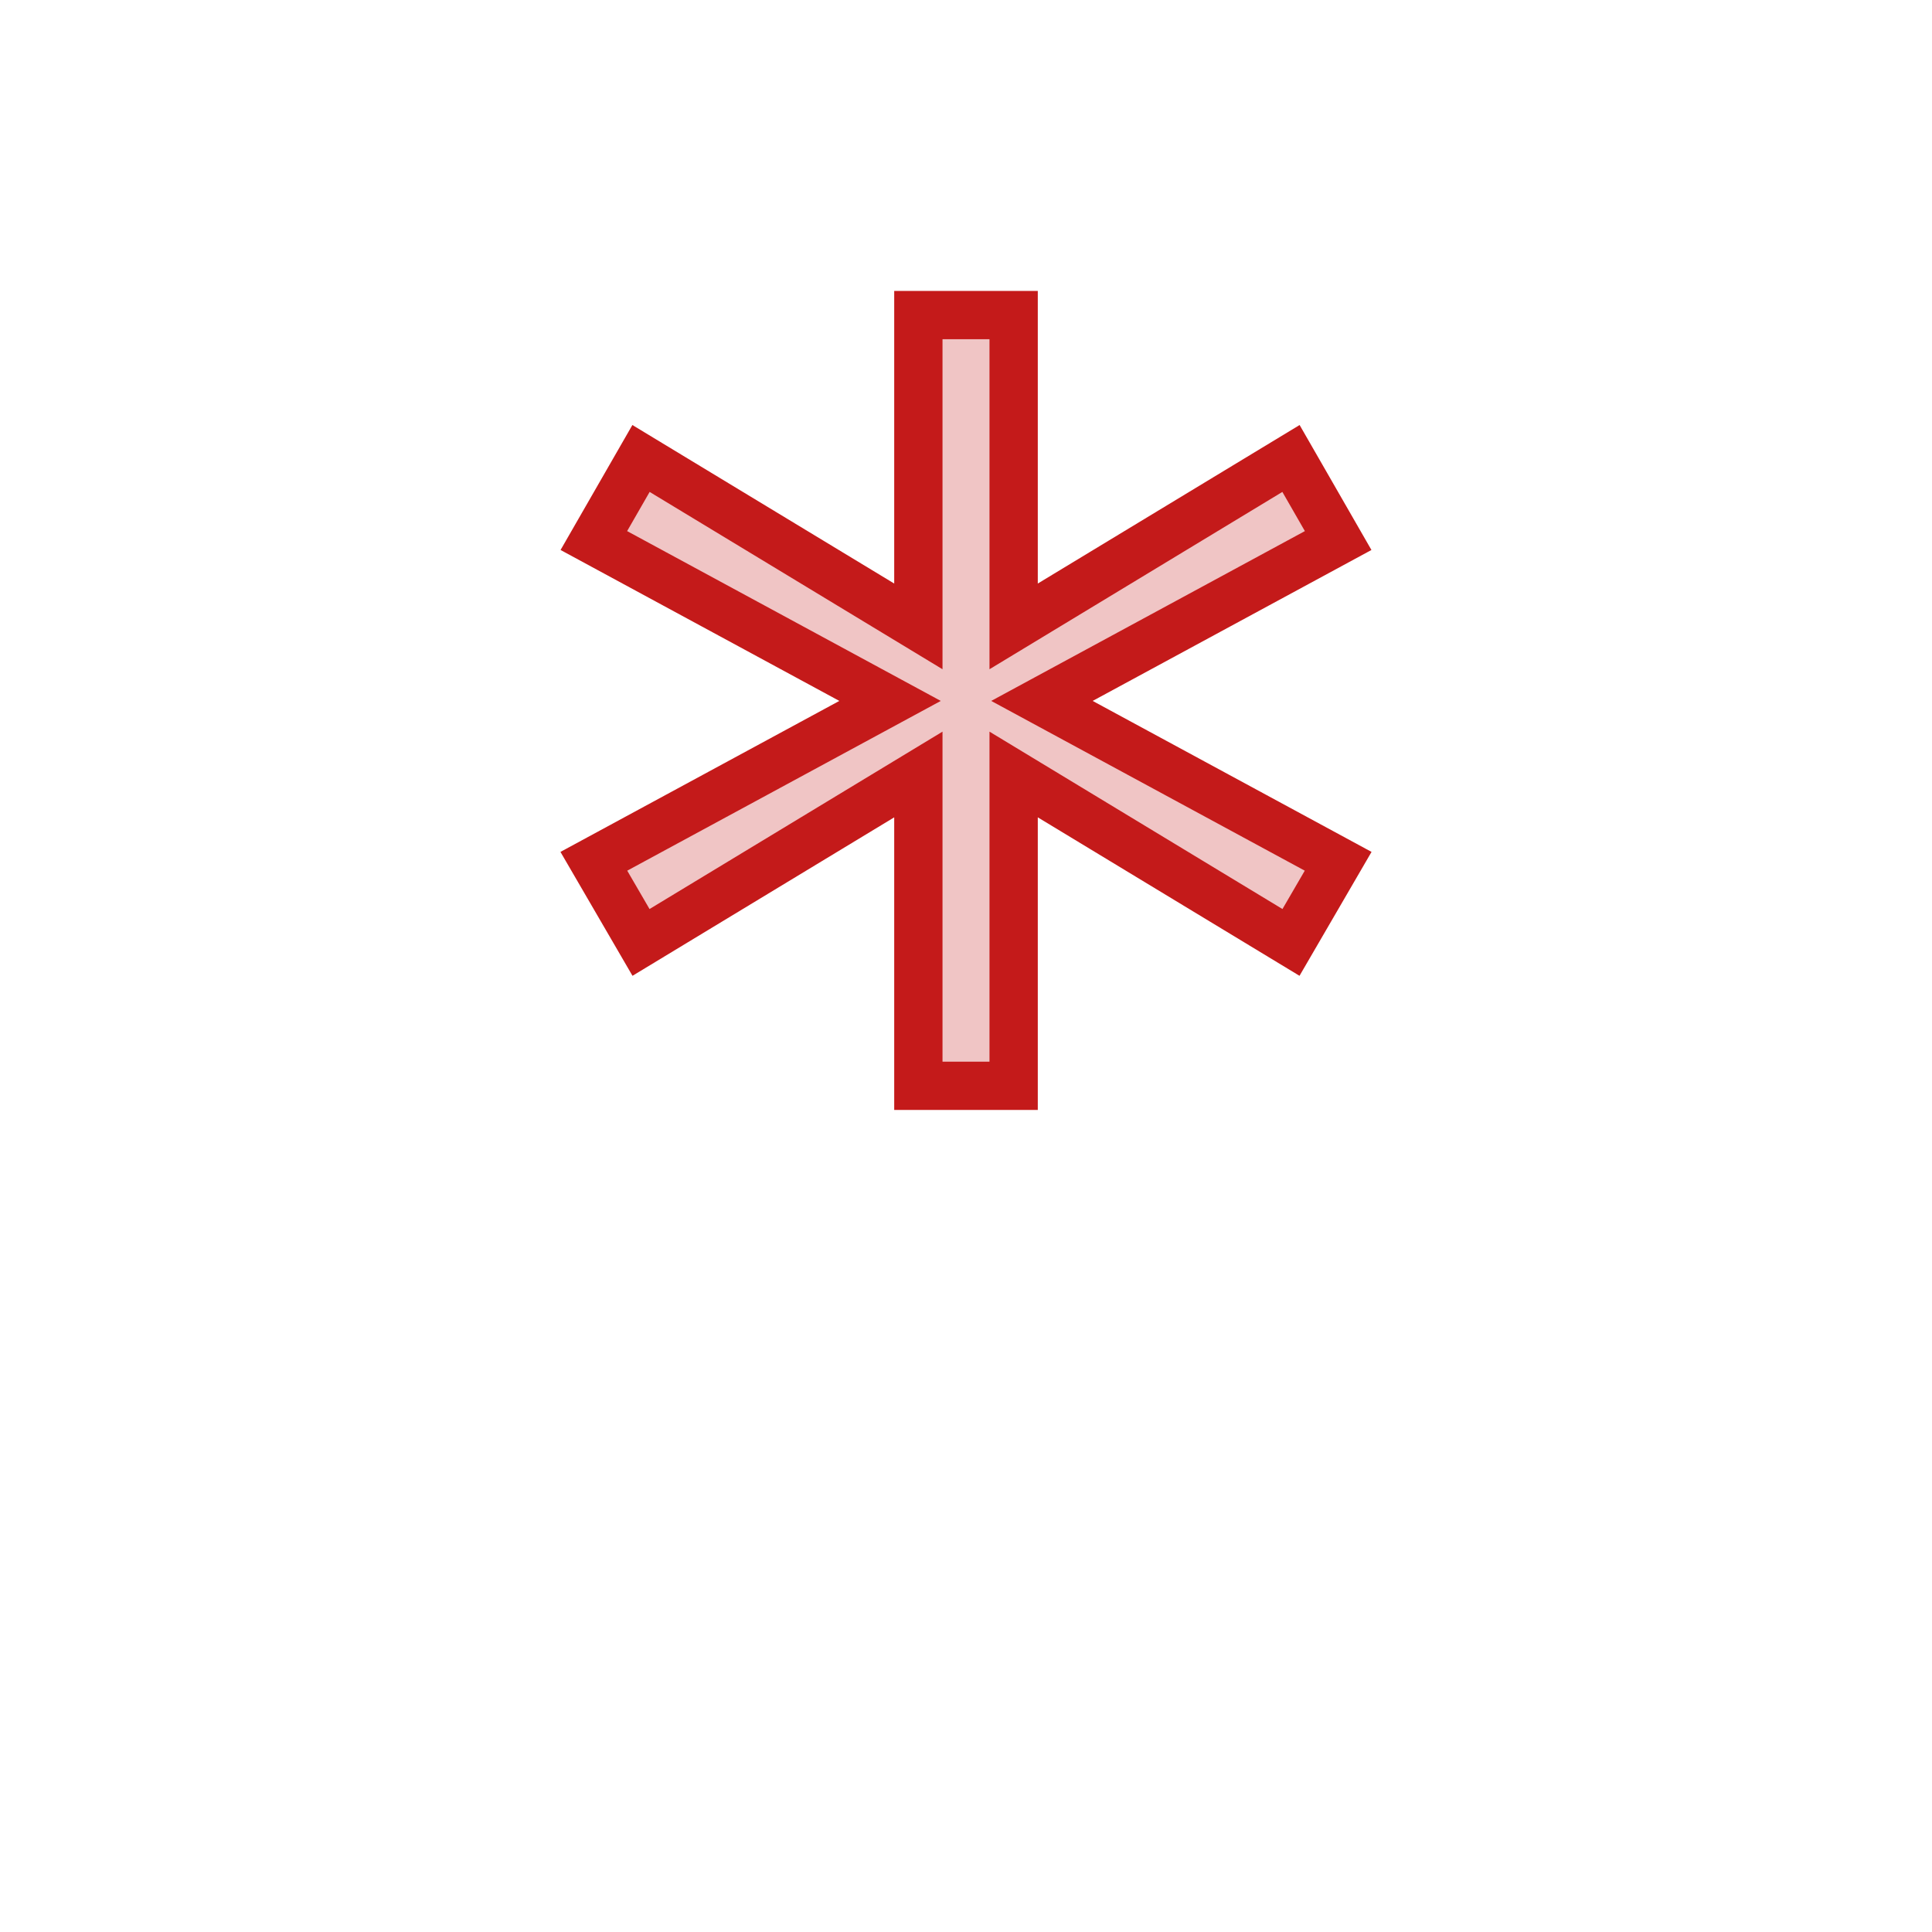
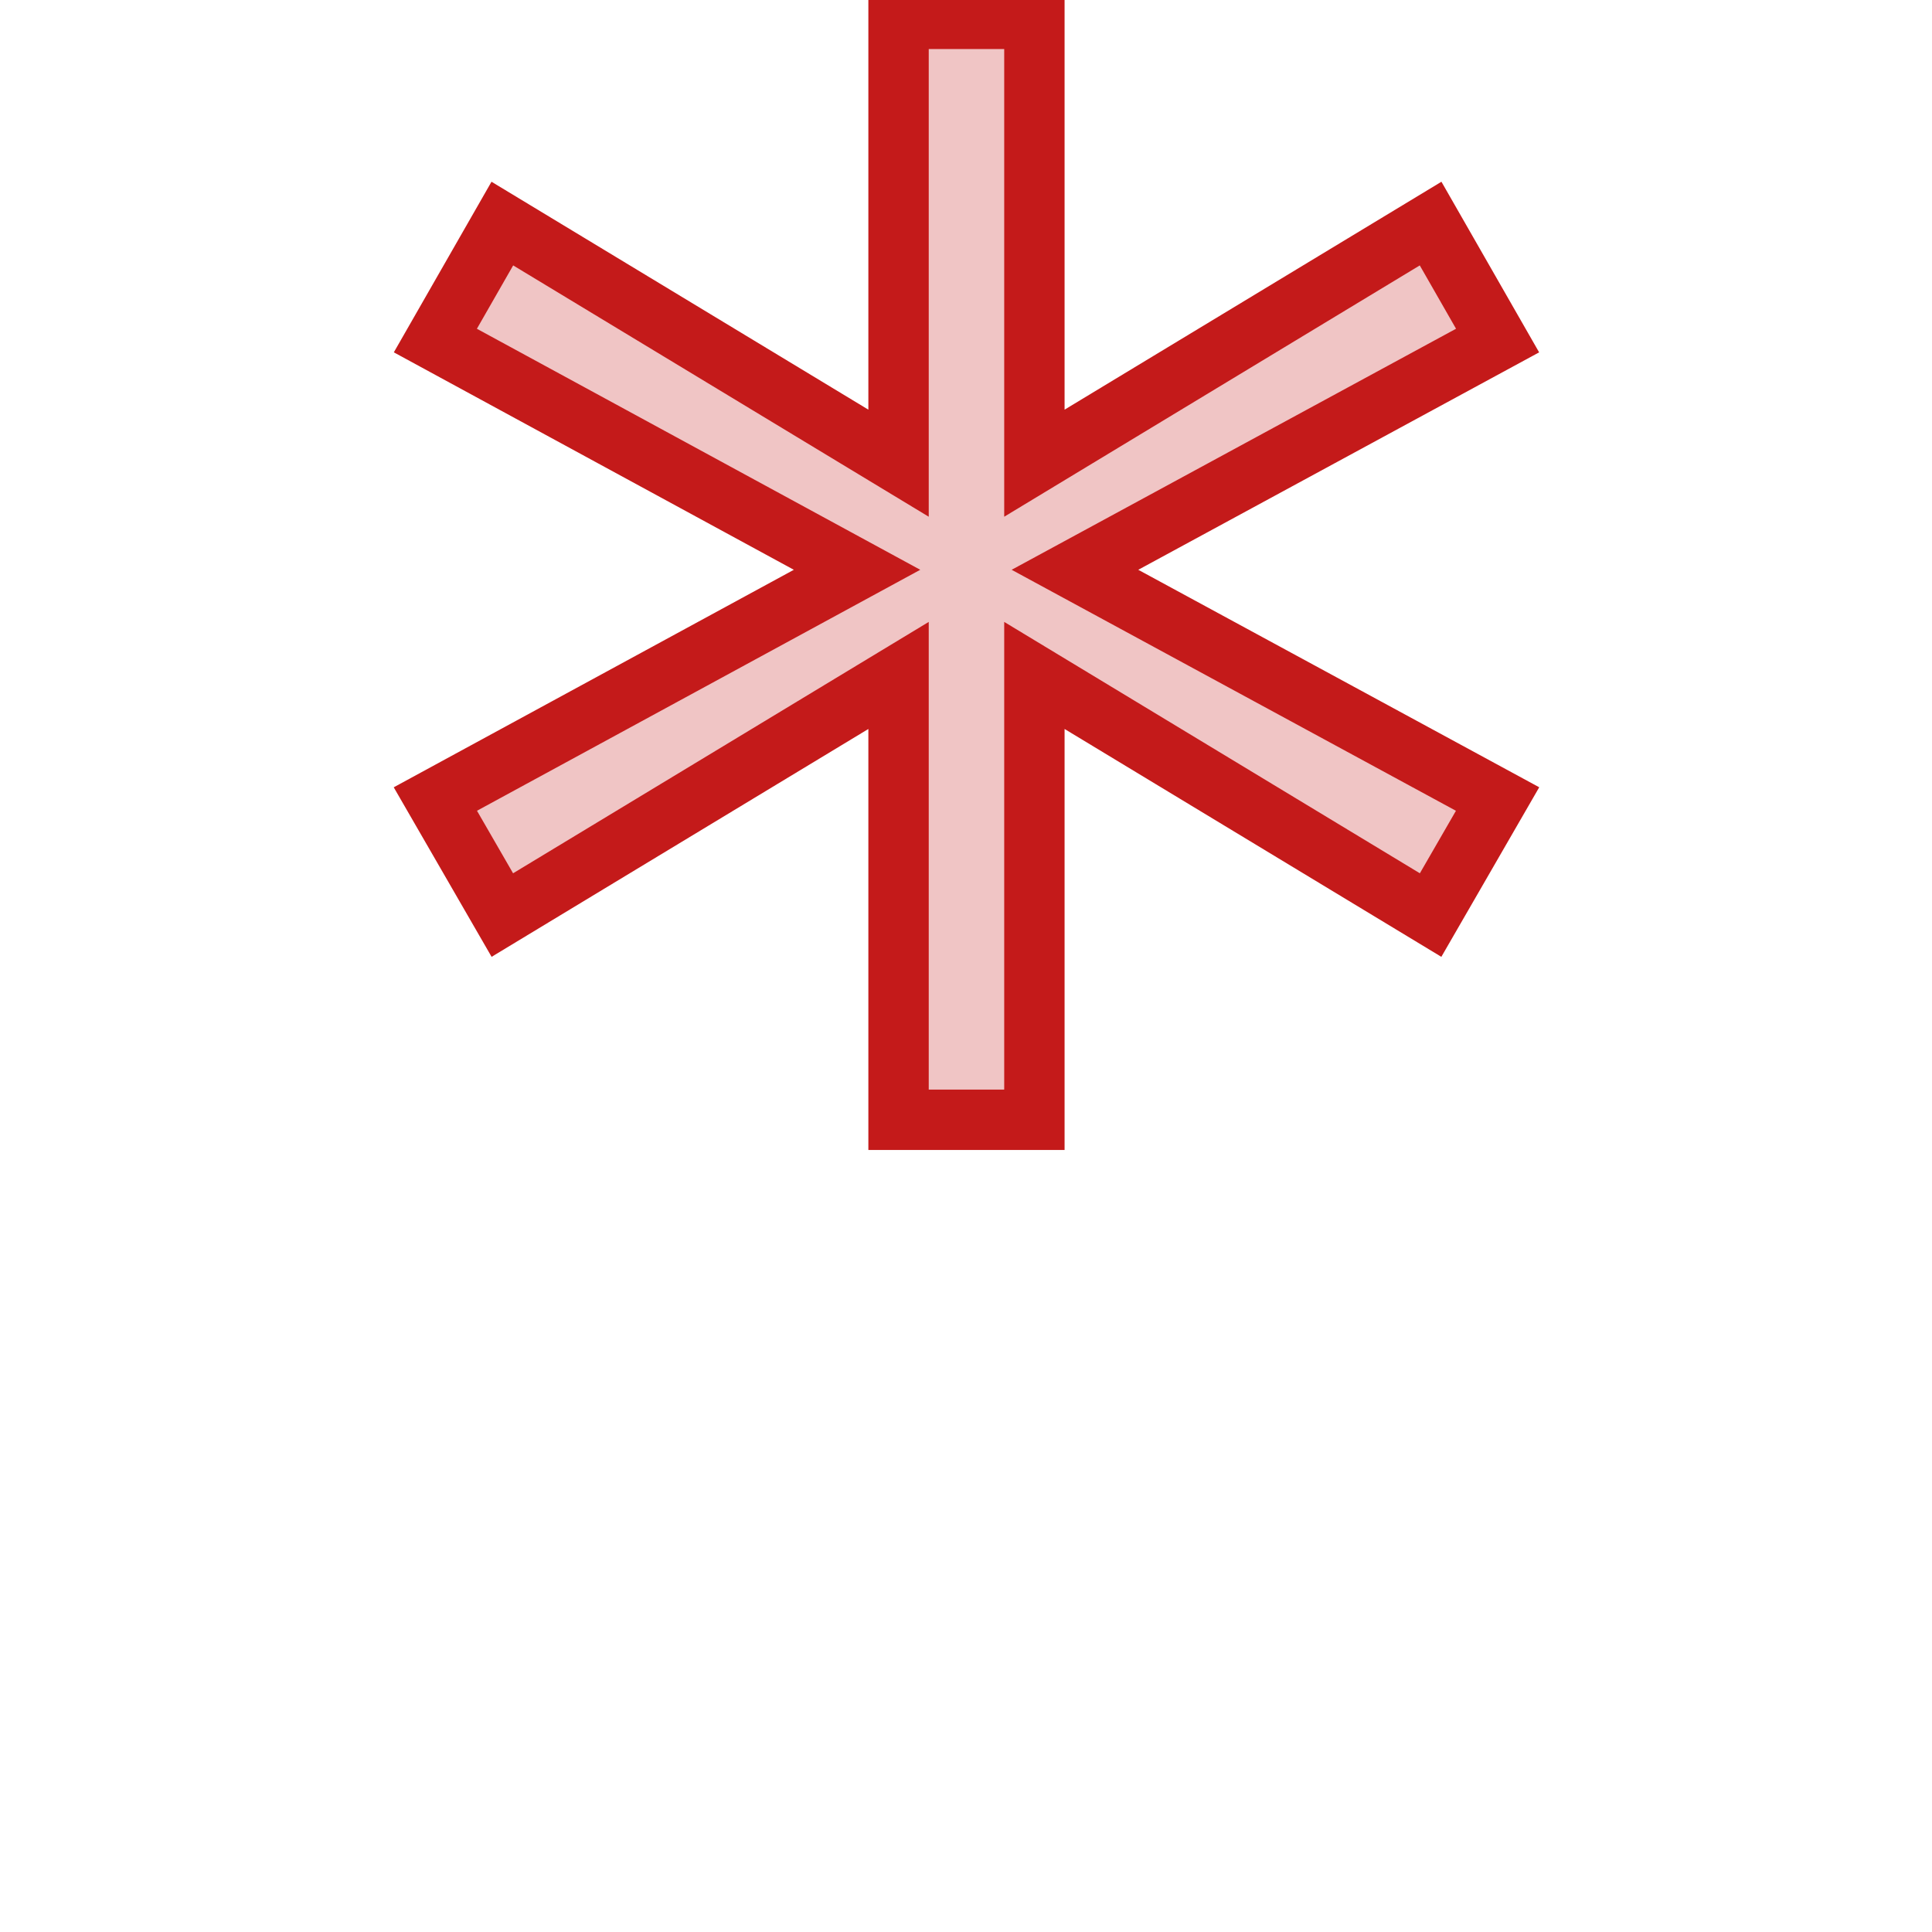
<svg xmlns="http://www.w3.org/2000/svg" viewBox="0 0 32 32">
-   <text x="16" y="26" text-anchor="middle" font-family="'DM Mono',monospace" font-size="28" font-weight="400" fill="rgba(196,26,26,0.25)" stroke="#c41a1a" stroke-width="0.8">*</text>
+   <text x="16" y="30" text-anchor="middle" font-family="'DM Mono',monospace" font-size="40" font-weight="400" fill="rgba(196,26,26,0.25)" stroke="#c41a1a" stroke-width="1">*</text>
</svg>
